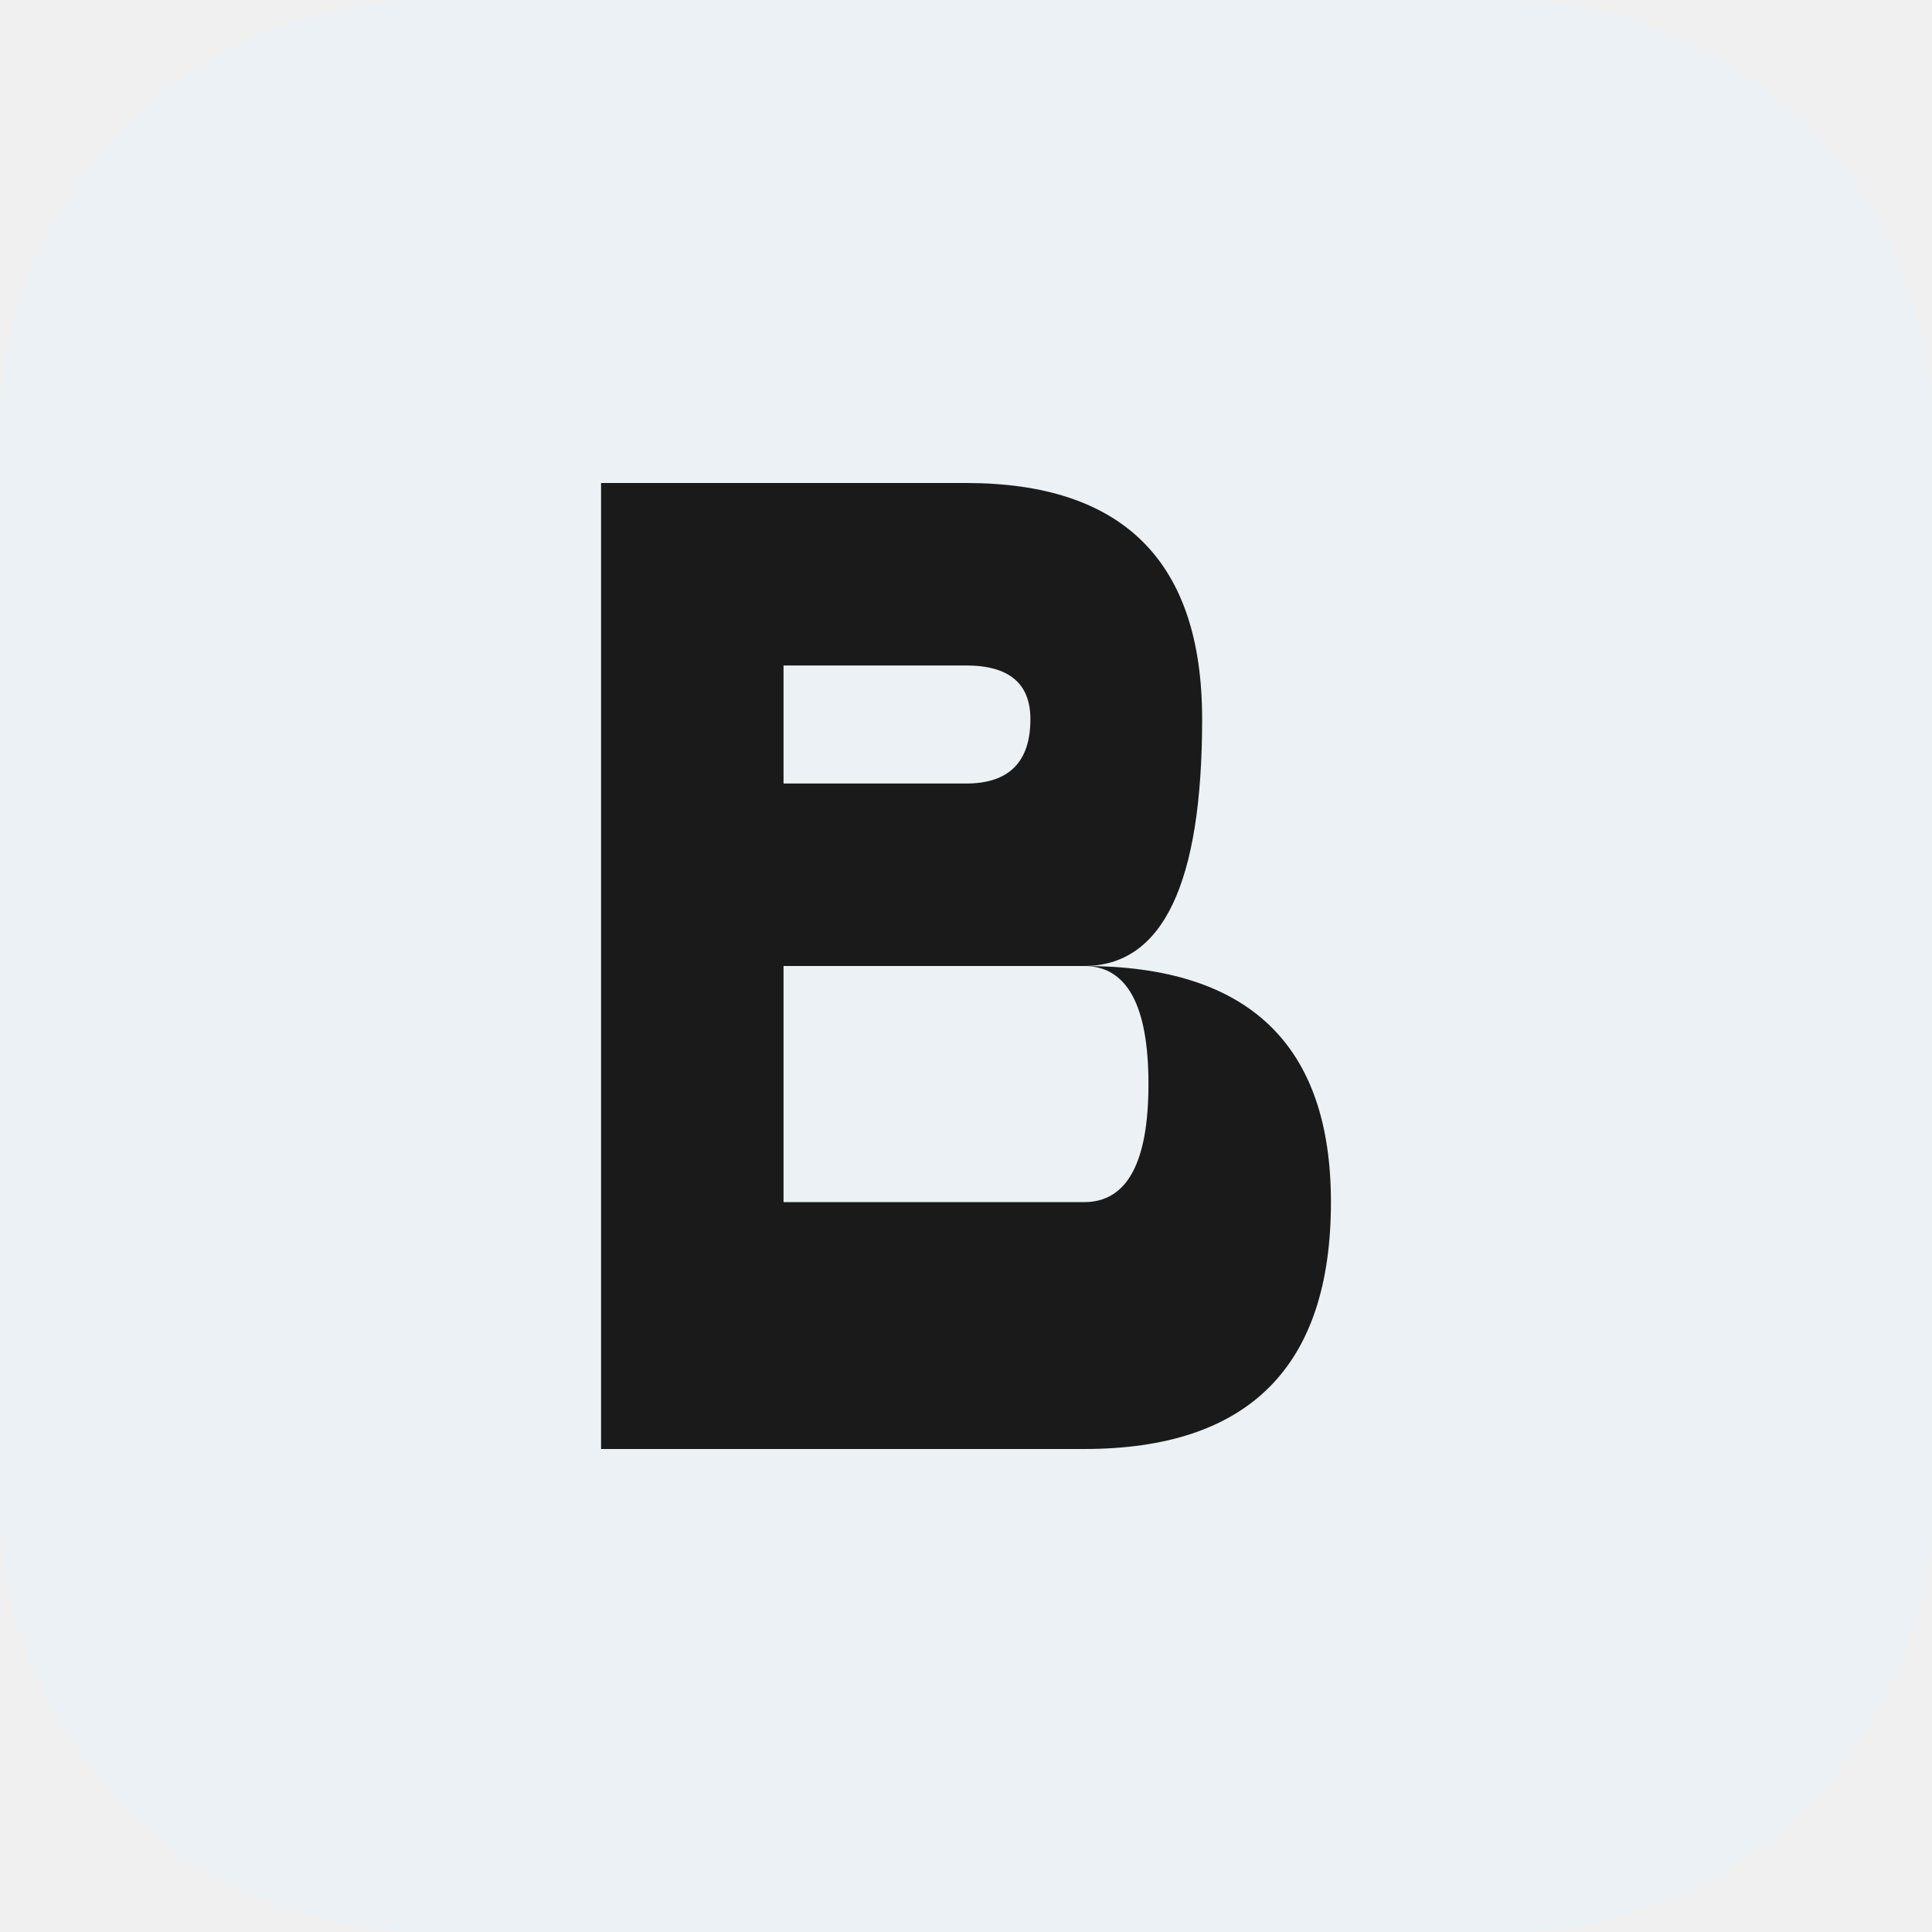
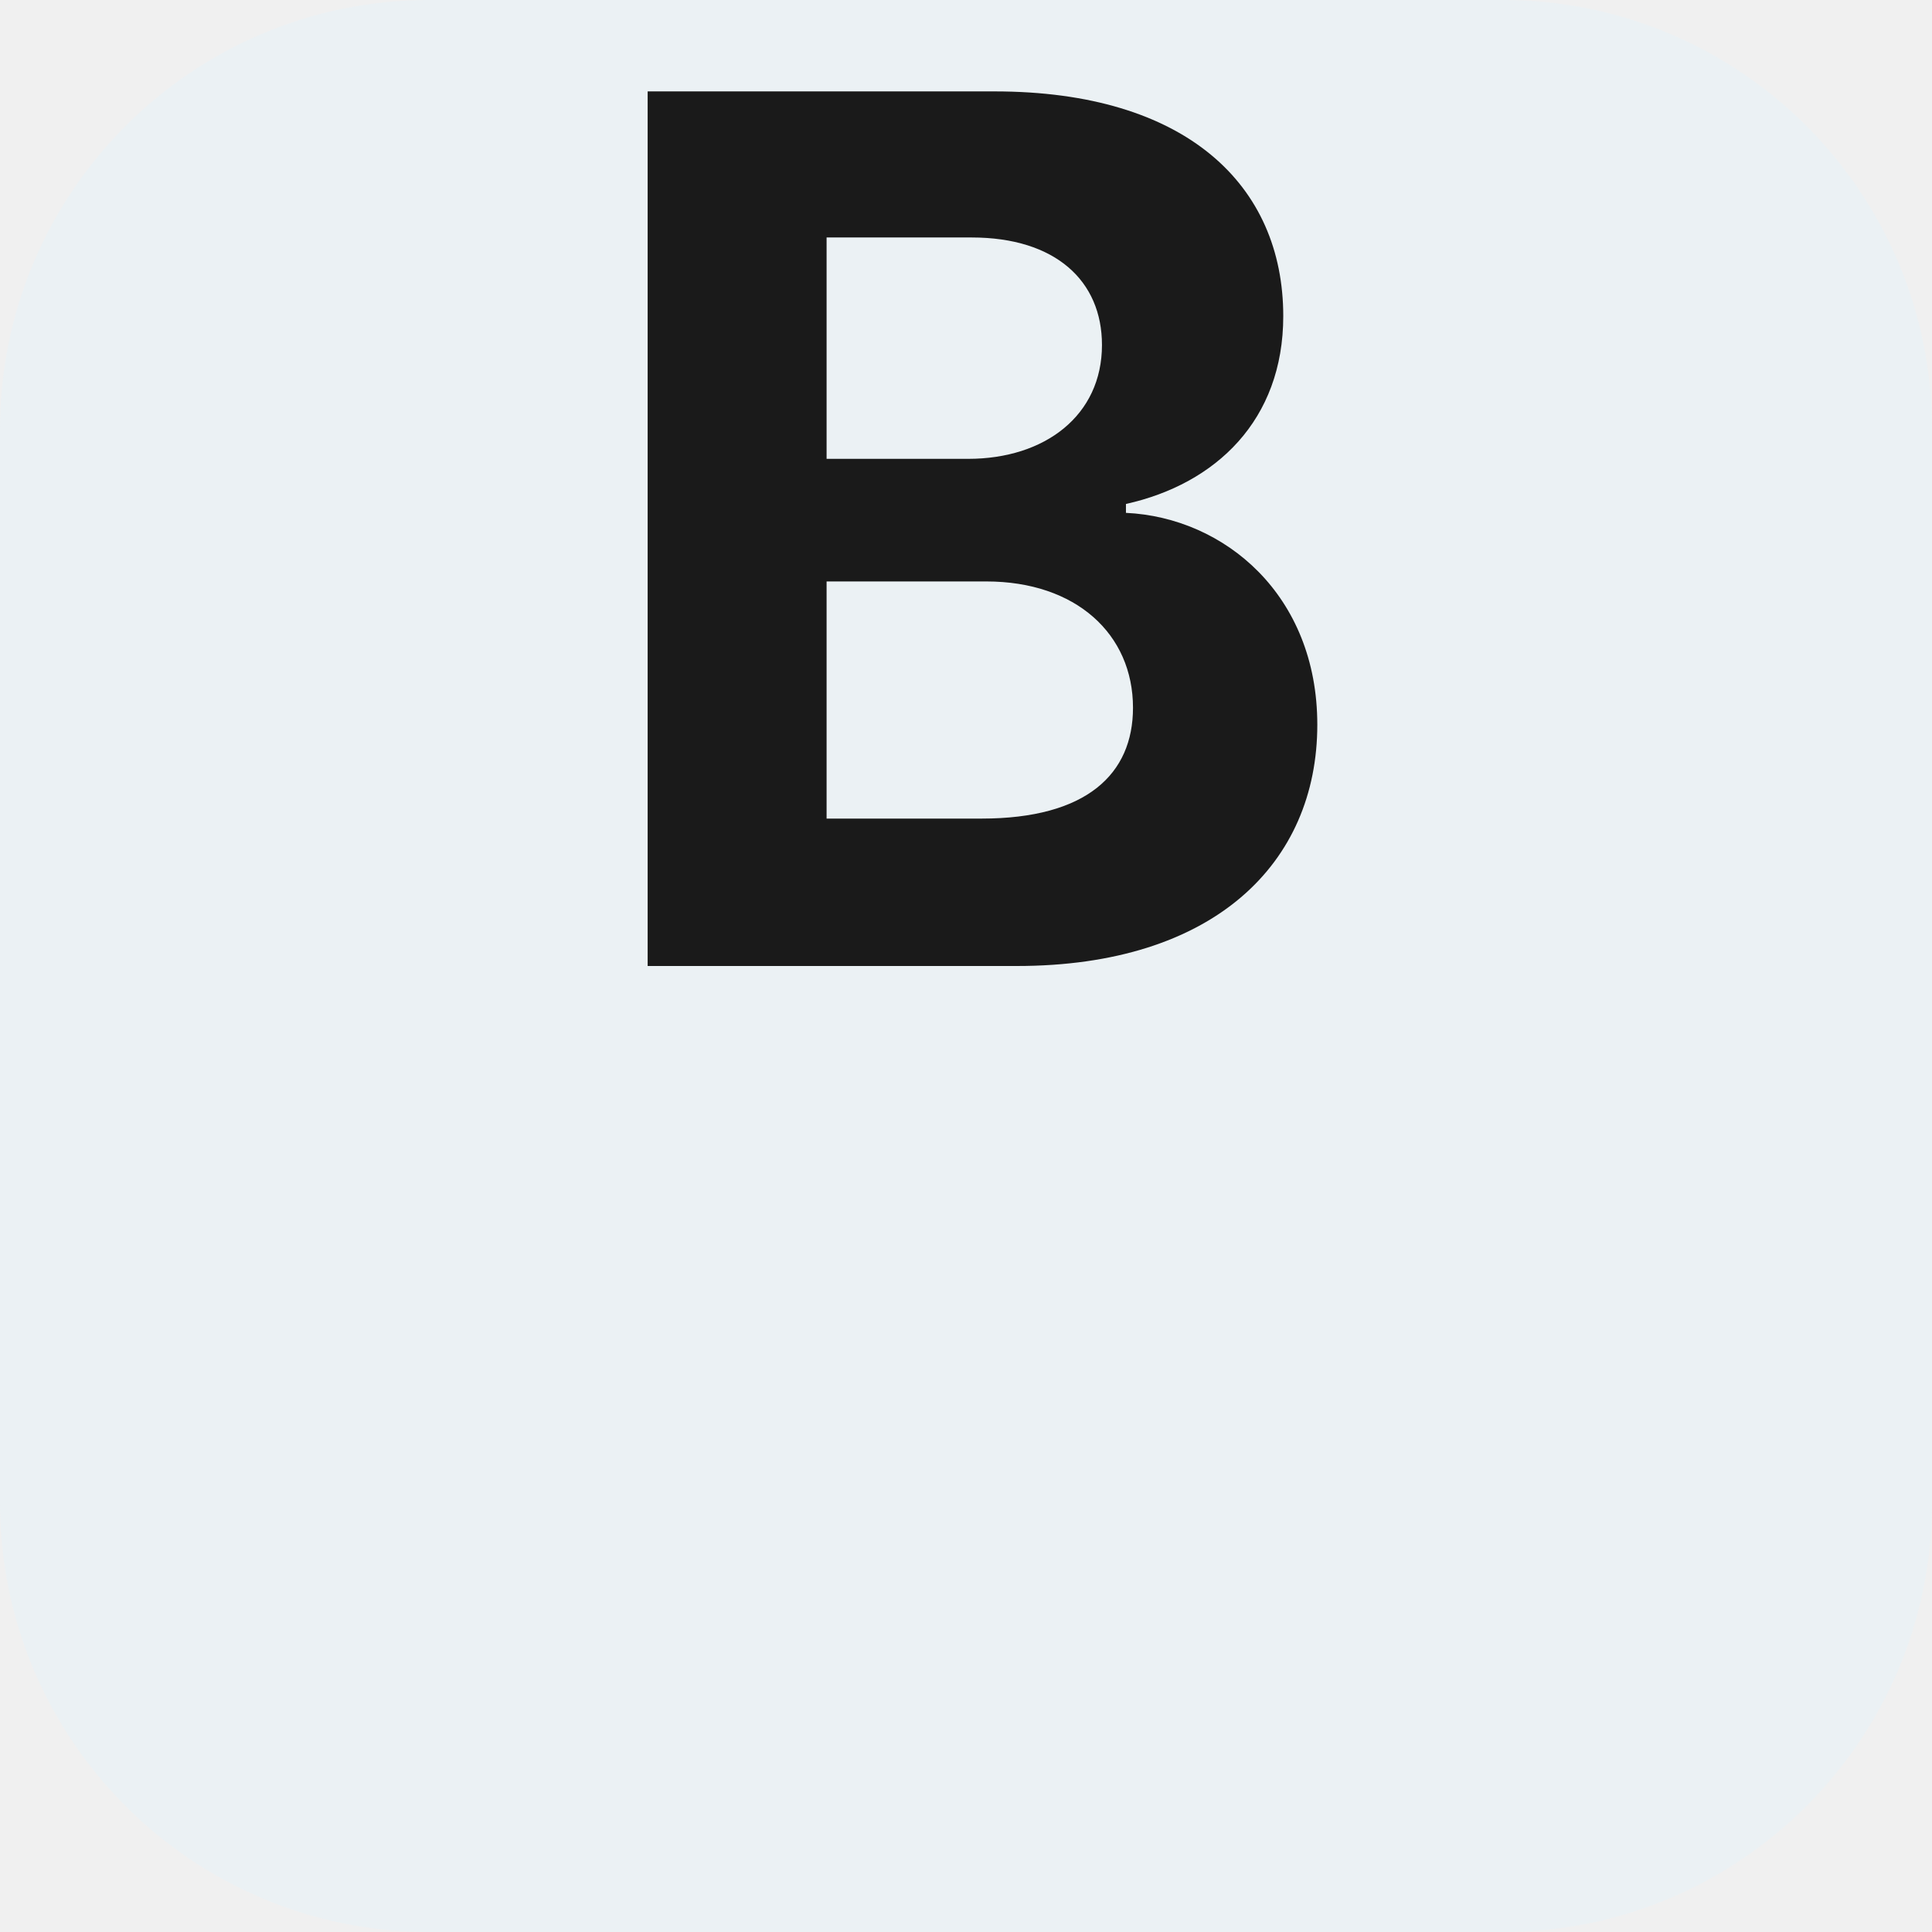
<svg xmlns="http://www.w3.org/2000/svg" width="180" height="180" viewBox="0 0 180 180">
  <defs>
    <style>
+       @font-face {
+         font-family: 'Inter';
+         src: url('/assets/fonts/InterVariable.woff2') format('woff2-variations');
+         font-weight: 100 900;
+         font-style: normal;
+         font-display: swap;
+       }
      .apple-bg {
        fill: #ebf1f4;
      }
      .apple-letter {
        fill: #1a1a1a;
+         font-family: 'Inter', -apple-system, BlinkMacSystemFont, 'Segoe UI', Roboto, sans-serif;
+         font-weight: 700;
+         font-size: 112px;
+         text-anchor: middle;
+         alignment-baseline: middle;
      }
      @media (prefers-color-scheme: dark) {
        .apple-bg {
          fill: #23272f;
        }
        .apple-letter {
          fill: #ffffff;
        }
      }
    </style>
  </defs>
  <rect width="180" height="180" rx="40" class="apple-bg" />
-   <path d="M56 45 L56 135 L101 135 Q124 135 124 112 Q124 90 101 90 L101 90 Q112 90 112 67 Q112 45 90 45 Z M73 62 L90 62 Q96 62 96 67 Q96 73 90 73 L73 73 Z M73 90 L101 90 Q107 90 107 101 Q107 112 101 112 L73 112 Z" class="apple-letter" />
+   <g transform="translate(90, 90)">
+     <text x="0" y="0" class="apple-letter">B</text>
+   </g>
</svg>
